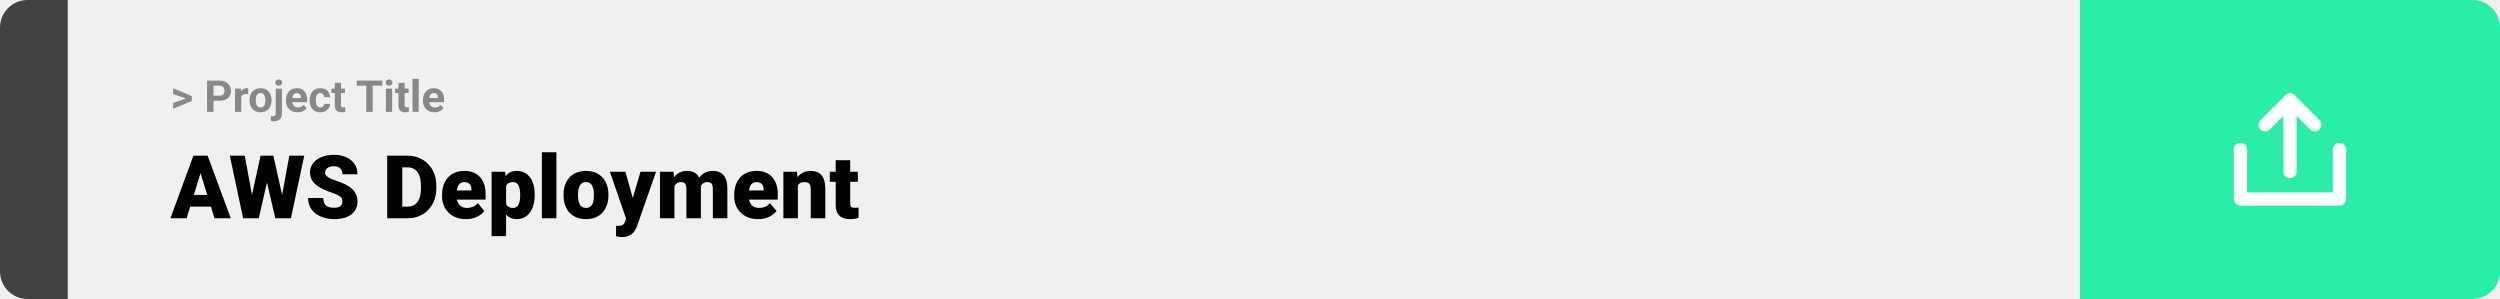
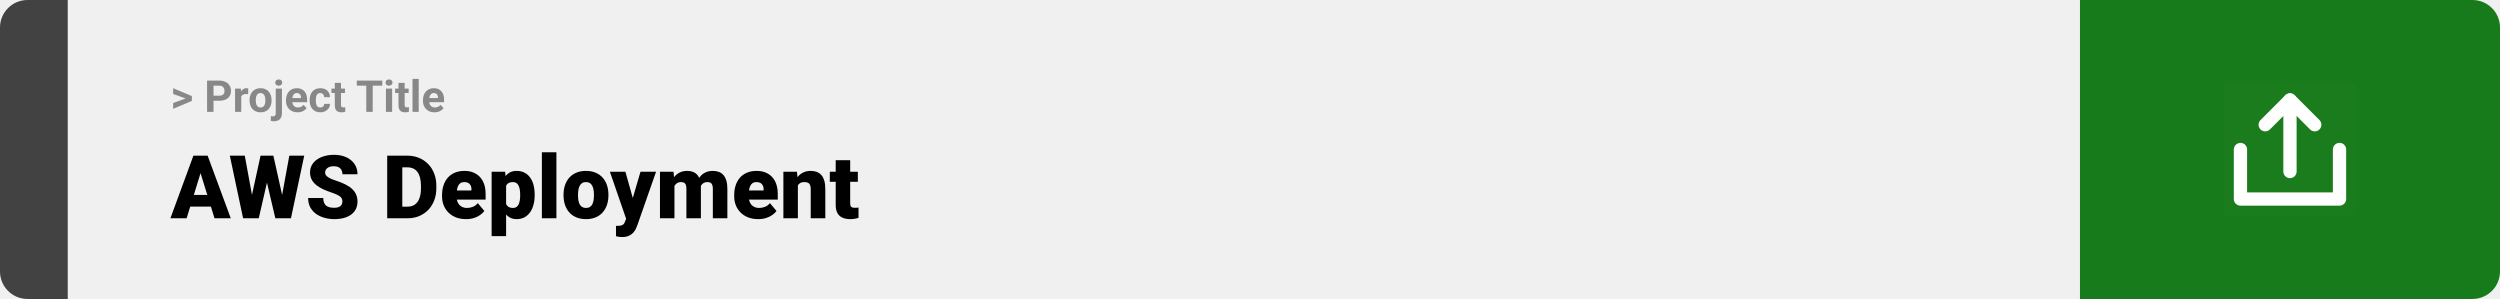
<svg xmlns="http://www.w3.org/2000/svg" width="1363" height="163" viewBox="0 0 1363 163" fill="none">
  <path d="M0 15C0 6.716 6.716 0 15 0H37V163H15C6.716 163 0 156.284 0 148V15Z" fill="#424242" />
  <rect width="1097" height="163" transform="translate(37)" fill="#F0F0F0" />
  <path d="M101.906 53.922L94.394 51.238V48.086L104.602 52.375V54.637L101.906 53.922ZM94.394 56.172L101.918 53.43L104.602 52.785V55.035L94.394 59.324V56.172ZM119.543 54.918H115.195V52.176H119.543C120.215 52.176 120.762 52.066 121.184 51.848C121.605 51.621 121.914 51.309 122.109 50.91C122.305 50.512 122.402 50.062 122.402 49.562C122.402 49.055 122.305 48.582 122.109 48.145C121.914 47.707 121.605 47.355 121.184 47.09C120.762 46.824 120.215 46.691 119.543 46.691H116.414V61H112.898V43.938H119.543C120.879 43.938 122.023 44.18 122.977 44.664C123.938 45.141 124.672 45.801 125.18 46.645C125.688 47.488 125.941 48.453 125.941 49.539C125.941 50.641 125.688 51.594 125.18 52.398C124.672 53.203 123.938 53.824 122.977 54.262C122.023 54.699 120.879 54.918 119.543 54.918ZM131.531 51.086V61H128.156V48.32H131.332L131.531 51.086ZM135.352 48.238L135.293 51.367C135.129 51.344 134.93 51.324 134.695 51.309C134.469 51.285 134.262 51.273 134.074 51.273C133.598 51.273 133.184 51.336 132.832 51.461C132.488 51.578 132.199 51.754 131.965 51.988C131.738 52.223 131.566 52.508 131.449 52.844C131.34 53.18 131.277 53.562 131.262 53.992L130.582 53.781C130.582 52.961 130.664 52.207 130.828 51.52C130.992 50.824 131.23 50.219 131.543 49.703C131.863 49.188 132.254 48.789 132.715 48.508C133.176 48.227 133.703 48.086 134.297 48.086C134.484 48.086 134.676 48.102 134.871 48.133C135.066 48.156 135.227 48.191 135.352 48.238ZM136.055 54.789V54.543C136.055 53.613 136.188 52.758 136.453 51.977C136.719 51.188 137.105 50.504 137.613 49.926C138.121 49.348 138.746 48.898 139.488 48.578C140.23 48.25 141.082 48.086 142.043 48.086C143.004 48.086 143.859 48.25 144.609 48.578C145.359 48.898 145.988 49.348 146.496 49.926C147.012 50.504 147.402 51.188 147.668 51.977C147.934 52.758 148.066 53.613 148.066 54.543V54.789C148.066 55.711 147.934 56.566 147.668 57.355C147.402 58.137 147.012 58.82 146.496 59.406C145.988 59.984 145.363 60.434 144.621 60.754C143.879 61.074 143.027 61.234 142.066 61.234C141.105 61.234 140.25 61.074 139.5 60.754C138.758 60.434 138.129 59.984 137.613 59.406C137.105 58.82 136.719 58.137 136.453 57.355C136.188 56.566 136.055 55.711 136.055 54.789ZM139.43 54.543V54.789C139.43 55.32 139.477 55.816 139.57 56.277C139.664 56.738 139.812 57.145 140.016 57.496C140.227 57.84 140.5 58.109 140.836 58.305C141.172 58.5 141.582 58.598 142.066 58.598C142.535 58.598 142.938 58.5 143.273 58.305C143.609 58.109 143.879 57.84 144.082 57.496C144.285 57.145 144.434 56.738 144.527 56.277C144.629 55.816 144.68 55.32 144.68 54.789V54.543C144.68 54.027 144.629 53.543 144.527 53.09C144.434 52.629 144.281 52.223 144.07 51.871C143.867 51.512 143.598 51.23 143.262 51.027C142.926 50.824 142.52 50.723 142.043 50.723C141.566 50.723 141.16 50.824 140.824 51.027C140.496 51.23 140.227 51.512 140.016 51.871C139.812 52.223 139.664 52.629 139.57 53.09C139.477 53.543 139.43 54.027 139.43 54.543ZM150.328 48.32H153.715V61.762C153.715 62.699 153.543 63.492 153.199 64.141C152.855 64.789 152.359 65.281 151.711 65.617C151.062 65.953 150.277 66.121 149.355 66.121C149.066 66.121 148.785 66.106 148.512 66.074C148.23 66.043 147.941 65.992 147.645 65.922L147.656 63.332C147.844 63.363 148.027 63.387 148.207 63.402C148.379 63.426 148.555 63.438 148.734 63.438C149.086 63.438 149.379 63.379 149.613 63.262C149.848 63.145 150.023 62.961 150.141 62.711C150.266 62.469 150.328 62.152 150.328 61.762V48.32ZM150.059 45.016C150.059 44.523 150.23 44.117 150.574 43.797C150.926 43.477 151.387 43.316 151.957 43.316C152.535 43.316 152.996 43.477 153.34 43.797C153.684 44.117 153.855 44.523 153.855 45.016C153.855 45.508 153.684 45.914 153.34 46.234C152.996 46.555 152.535 46.715 151.957 46.715C151.387 46.715 150.926 46.555 150.574 46.234C150.23 45.914 150.059 45.508 150.059 45.016ZM162.234 61.234C161.25 61.234 160.367 61.078 159.586 60.766C158.805 60.445 158.141 60.004 157.594 59.441C157.055 58.879 156.641 58.227 156.352 57.484C156.062 56.734 155.918 55.938 155.918 55.094V54.625C155.918 53.664 156.055 52.785 156.328 51.988C156.602 51.191 156.992 50.5 157.5 49.914C158.016 49.328 158.641 48.879 159.375 48.566C160.109 48.246 160.938 48.086 161.859 48.086C162.758 48.086 163.555 48.234 164.25 48.531C164.945 48.828 165.527 49.25 165.996 49.797C166.473 50.344 166.832 51 167.074 51.766C167.316 52.523 167.438 53.367 167.438 54.297V55.703H157.359V53.453H164.121V53.195C164.121 52.727 164.035 52.309 163.863 51.941C163.699 51.566 163.449 51.27 163.113 51.051C162.777 50.832 162.348 50.723 161.824 50.723C161.379 50.723 160.996 50.82 160.676 51.016C160.355 51.211 160.094 51.484 159.891 51.836C159.695 52.188 159.547 52.602 159.445 53.078C159.352 53.547 159.305 54.062 159.305 54.625V55.094C159.305 55.602 159.375 56.07 159.516 56.5C159.664 56.93 159.871 57.301 160.137 57.613C160.41 57.926 160.738 58.168 161.121 58.34C161.512 58.512 161.953 58.598 162.445 58.598C163.055 58.598 163.621 58.48 164.145 58.246C164.676 58.004 165.133 57.641 165.516 57.156L167.156 58.938C166.891 59.32 166.527 59.688 166.066 60.039C165.613 60.391 165.066 60.68 164.426 60.906C163.785 61.125 163.055 61.234 162.234 61.234ZM174.598 58.598C175.012 58.598 175.379 58.52 175.699 58.363C176.02 58.199 176.27 57.973 176.449 57.684C176.637 57.387 176.734 57.039 176.742 56.641H179.918C179.91 57.531 179.672 58.324 179.203 59.02C178.734 59.707 178.105 60.25 177.316 60.648C176.527 61.039 175.645 61.234 174.668 61.234C173.684 61.234 172.824 61.07 172.09 60.742C171.363 60.414 170.758 59.961 170.273 59.383C169.789 58.797 169.426 58.117 169.184 57.344C168.941 56.562 168.82 55.727 168.82 54.836V54.496C168.82 53.598 168.941 52.762 169.184 51.988C169.426 51.207 169.789 50.527 170.273 49.949C170.758 49.363 171.363 48.906 172.09 48.578C172.816 48.25 173.668 48.086 174.645 48.086C175.684 48.086 176.594 48.285 177.375 48.684C178.164 49.082 178.781 49.652 179.227 50.395C179.68 51.129 179.91 52 179.918 53.008H176.742C176.734 52.586 176.645 52.203 176.473 51.859C176.309 51.516 176.066 51.242 175.746 51.039C175.434 50.828 175.047 50.723 174.586 50.723C174.094 50.723 173.691 50.828 173.379 51.039C173.066 51.242 172.824 51.523 172.652 51.883C172.48 52.234 172.359 52.637 172.289 53.09C172.227 53.535 172.195 54.004 172.195 54.496V54.836C172.195 55.328 172.227 55.801 172.289 56.254C172.352 56.707 172.469 57.109 172.641 57.461C172.82 57.812 173.066 58.09 173.379 58.293C173.691 58.496 174.098 58.598 174.598 58.598ZM188.086 48.32V50.711H180.703V48.32H188.086ZM182.531 45.191H185.906V57.18C185.906 57.547 185.953 57.828 186.047 58.023C186.148 58.219 186.297 58.355 186.492 58.434C186.688 58.504 186.934 58.539 187.23 58.539C187.441 58.539 187.629 58.531 187.793 58.516C187.965 58.492 188.109 58.469 188.227 58.445L188.238 60.93C187.949 61.023 187.637 61.098 187.301 61.152C186.965 61.207 186.594 61.234 186.188 61.234C185.445 61.234 184.797 61.113 184.242 60.871C183.695 60.621 183.273 60.223 182.977 59.676C182.68 59.129 182.531 58.41 182.531 57.52V45.191ZM203.191 43.938V61H199.688V43.938H203.191ZM208.441 43.938V46.691H194.52V43.938H208.441ZM213.797 48.32V61H210.41V48.32H213.797ZM210.199 45.016C210.199 44.523 210.371 44.117 210.715 43.797C211.059 43.477 211.52 43.316 212.098 43.316C212.668 43.316 213.125 43.477 213.469 43.797C213.82 44.117 213.996 44.523 213.996 45.016C213.996 45.508 213.82 45.914 213.469 46.234C213.125 46.555 212.668 46.715 212.098 46.715C211.52 46.715 211.059 46.555 210.715 46.234C210.371 45.914 210.199 45.508 210.199 45.016ZM222.797 48.32V50.711H215.414V48.32H222.797ZM217.242 45.191H220.617V57.18C220.617 57.547 220.664 57.828 220.758 58.023C220.859 58.219 221.008 58.355 221.203 58.434C221.398 58.504 221.645 58.539 221.941 58.539C222.152 58.539 222.34 58.531 222.504 58.516C222.676 58.492 222.82 58.469 222.938 58.445L222.949 60.93C222.66 61.023 222.348 61.098 222.012 61.152C221.676 61.207 221.305 61.234 220.898 61.234C220.156 61.234 219.508 61.113 218.953 60.871C218.406 60.621 217.984 60.223 217.688 59.676C217.391 59.129 217.242 58.41 217.242 57.52V45.191ZM228.281 43V61H224.895V43H228.281ZM236.906 61.234C235.922 61.234 235.039 61.078 234.258 60.766C233.477 60.445 232.812 60.004 232.266 59.441C231.727 58.879 231.312 58.227 231.023 57.484C230.734 56.734 230.59 55.938 230.59 55.094V54.625C230.59 53.664 230.727 52.785 231 51.988C231.273 51.191 231.664 50.5 232.172 49.914C232.688 49.328 233.312 48.879 234.047 48.566C234.781 48.246 235.609 48.086 236.531 48.086C237.43 48.086 238.227 48.234 238.922 48.531C239.617 48.828 240.199 49.25 240.668 49.797C241.145 50.344 241.504 51 241.746 51.766C241.988 52.523 242.109 53.367 242.109 54.297V55.703H232.031V53.453H238.793V53.195C238.793 52.727 238.707 52.309 238.535 51.941C238.371 51.566 238.121 51.27 237.785 51.051C237.449 50.832 237.02 50.723 236.496 50.723C236.051 50.723 235.668 50.82 235.348 51.016C235.027 51.211 234.766 51.484 234.562 51.836C234.367 52.188 234.219 52.602 234.117 53.078C234.023 53.547 233.977 54.062 233.977 54.625V55.094C233.977 55.602 234.047 56.07 234.188 56.5C234.336 56.93 234.543 57.301 234.809 57.613C235.082 57.926 235.41 58.168 235.793 58.34C236.184 58.512 236.625 58.598 237.117 58.598C237.727 58.598 238.293 58.48 238.816 58.246C239.348 58.004 239.805 57.641 240.188 57.156L241.828 58.938C241.562 59.32 241.199 59.688 240.738 60.039C240.285 60.391 239.738 60.68 239.098 60.906C238.457 61.125 237.727 61.234 236.906 61.234Z" fill="#888888" />
  <path d="M110.062 92.047L101.742 119H92.906L105.445 84.875H111.047L110.062 92.047ZM116.953 119L108.609 92.047L107.531 84.875H113.203L125.812 119H116.953ZM116.625 106.273V112.625H99.117V106.273H116.625ZM135.258 115.906L142.055 84.875H146.109L148.312 87.523L141.07 119H136.594L135.258 115.906ZM133.453 84.875L139.195 116.141L137.719 119H132.539L125.297 84.875H133.453ZM152.039 115.977L157.734 84.875H165.867L158.625 119H153.469L152.039 115.977ZM149.039 84.875L156 116.094L154.594 119H150.117L142.711 87.477L145.008 84.875H149.039ZM186.68 109.93C186.68 109.398 186.602 108.922 186.445 108.5C186.289 108.062 186 107.656 185.578 107.281C185.156 106.906 184.547 106.531 183.75 106.156C182.969 105.766 181.938 105.359 180.656 104.938C179.156 104.438 177.711 103.875 176.32 103.25C174.93 102.609 173.688 101.867 172.594 101.023C171.5 100.164 170.633 99.164 169.992 98.023C169.352 96.867 169.031 95.523 169.031 93.992C169.031 92.523 169.359 91.203 170.016 90.031C170.672 88.844 171.586 87.836 172.758 87.008C173.945 86.164 175.336 85.523 176.93 85.086C178.523 84.633 180.266 84.406 182.156 84.406C184.656 84.406 186.859 84.844 188.766 85.719C190.688 86.578 192.188 87.805 193.266 89.398C194.359 90.977 194.906 92.844 194.906 95H186.727C186.727 94.141 186.547 93.383 186.188 92.727C185.844 92.07 185.32 91.555 184.617 91.18C183.914 90.805 183.031 90.617 181.969 90.617C180.938 90.617 180.07 90.773 179.367 91.086C178.664 91.398 178.133 91.82 177.773 92.352C177.414 92.867 177.234 93.438 177.234 94.062C177.234 94.578 177.375 95.047 177.656 95.469C177.953 95.875 178.367 96.258 178.898 96.617C179.445 96.977 180.102 97.32 180.867 97.648C181.648 97.977 182.523 98.297 183.492 98.609C185.305 99.188 186.914 99.836 188.32 100.555C189.742 101.258 190.938 102.062 191.906 102.969C192.891 103.859 193.633 104.875 194.133 106.016C194.648 107.156 194.906 108.445 194.906 109.883C194.906 111.414 194.609 112.773 194.016 113.961C193.422 115.148 192.57 116.156 191.461 116.984C190.352 117.797 189.023 118.414 187.477 118.836C185.93 119.258 184.203 119.469 182.297 119.469C180.547 119.469 178.82 119.25 177.117 118.812C175.43 118.359 173.898 117.672 172.523 116.75C171.148 115.812 170.047 114.617 169.219 113.164C168.406 111.695 168 109.953 168 107.938H176.25C176.25 108.938 176.383 109.781 176.648 110.469C176.914 111.156 177.305 111.711 177.82 112.133C178.336 112.539 178.969 112.836 179.719 113.023C180.469 113.195 181.328 113.281 182.297 113.281C183.344 113.281 184.188 113.133 184.828 112.836C185.469 112.523 185.938 112.117 186.234 111.617C186.531 111.102 186.68 110.539 186.68 109.93ZM222.188 119H214.617L214.664 112.672H222.188C223.75 112.672 225.07 112.297 226.148 111.547C227.242 110.797 228.07 109.68 228.633 108.195C229.211 106.695 229.5 104.852 229.5 102.664V101.188C229.5 99.547 229.336 98.109 229.008 96.875C228.695 95.625 228.227 94.586 227.602 93.758C226.977 92.914 226.195 92.281 225.258 91.859C224.336 91.438 223.273 91.227 222.07 91.227H214.477V84.875H222.07C224.383 84.875 226.5 85.273 228.422 86.07C230.359 86.852 232.031 87.977 233.438 89.445C234.859 90.898 235.953 92.625 236.719 94.625C237.5 96.609 237.891 98.812 237.891 101.234V102.664C237.891 105.07 237.5 107.273 236.719 109.273C235.953 111.273 234.867 113 233.461 114.453C232.055 115.906 230.391 117.031 228.469 117.828C226.562 118.609 224.469 119 222.188 119ZM219.328 84.875V119H211.102V84.875H219.328ZM254.086 119.469C252.023 119.469 250.18 119.148 248.555 118.508C246.93 117.852 245.555 116.953 244.43 115.812C243.32 114.672 242.469 113.359 241.875 111.875C241.297 110.391 241.008 108.82 241.008 107.164V106.273C241.008 104.414 241.266 102.695 241.781 101.117C242.297 99.523 243.062 98.133 244.078 96.945C245.094 95.758 246.367 94.836 247.898 94.18C249.43 93.508 251.211 93.172 253.242 93.172C255.039 93.172 256.648 93.461 258.07 94.039C259.492 94.617 260.695 95.445 261.68 96.523C262.68 97.602 263.438 98.906 263.953 100.438C264.484 101.969 264.75 103.688 264.75 105.594V108.805H244.031V103.859H257.039V103.25C257.055 102.406 256.906 101.688 256.594 101.094C256.297 100.5 255.859 100.047 255.281 99.734C254.703 99.422 254 99.266 253.172 99.266C252.312 99.266 251.602 99.453 251.039 99.828C250.492 100.203 250.062 100.719 249.75 101.375C249.453 102.016 249.242 102.758 249.117 103.602C248.992 104.445 248.93 105.336 248.93 106.273V107.164C248.93 108.102 249.055 108.953 249.305 109.719C249.57 110.484 249.945 111.141 250.43 111.688C250.93 112.219 251.523 112.633 252.211 112.93C252.914 113.227 253.711 113.375 254.602 113.375C255.68 113.375 256.742 113.172 257.789 112.766C258.836 112.359 259.734 111.688 260.484 110.75L264.07 115.016C263.555 115.75 262.82 116.461 261.867 117.148C260.93 117.836 259.805 118.398 258.492 118.836C257.18 119.258 255.711 119.469 254.086 119.469ZM275.93 98.516V128.75H268.031V93.641H275.391L275.93 98.516ZM291.492 106.016V106.508C291.492 108.352 291.281 110.062 290.859 111.641C290.438 113.219 289.812 114.594 288.984 115.766C288.156 116.938 287.125 117.852 285.891 118.508C284.672 119.148 283.258 119.469 281.648 119.469C280.133 119.469 278.828 119.133 277.734 118.461C276.641 117.789 275.727 116.859 274.992 115.672C274.258 114.484 273.664 113.125 273.211 111.594C272.758 110.062 272.398 108.445 272.133 106.742V106.109C272.398 104.281 272.758 102.586 273.211 101.023C273.664 99.445 274.258 98.07 274.992 96.898C275.727 95.727 276.633 94.812 277.711 94.156C278.805 93.5 280.109 93.172 281.625 93.172C283.234 93.172 284.648 93.477 285.867 94.086C287.102 94.695 288.133 95.57 288.961 96.711C289.805 97.836 290.438 99.188 290.859 100.766C291.281 102.344 291.492 104.094 291.492 106.016ZM283.594 106.508V106.016C283.594 105.031 283.523 104.133 283.383 103.32C283.242 102.492 283.016 101.773 282.703 101.164C282.406 100.555 282.008 100.086 281.508 99.758C281.008 99.43 280.391 99.266 279.656 99.266C278.812 99.266 278.102 99.398 277.523 99.664C276.961 99.914 276.508 100.305 276.164 100.836C275.836 101.352 275.602 102 275.461 102.781C275.336 103.547 275.281 104.445 275.297 105.477V107.398C275.266 108.586 275.383 109.633 275.648 110.539C275.914 111.43 276.375 112.125 277.031 112.625C277.688 113.125 278.578 113.375 279.703 113.375C280.453 113.375 281.078 113.203 281.578 112.859C282.078 112.5 282.477 112.008 282.773 111.383C283.07 110.742 283.281 110.008 283.406 109.18C283.531 108.352 283.594 107.461 283.594 106.508ZM303.352 83V119H295.43V83H303.352ZM307.242 106.578V106.086C307.242 104.227 307.508 102.516 308.039 100.953C308.57 99.375 309.352 98.008 310.383 96.852C311.414 95.695 312.688 94.797 314.203 94.156C315.719 93.5 317.469 93.172 319.453 93.172C321.453 93.172 323.211 93.5 324.727 94.156C326.258 94.797 327.539 95.695 328.57 96.852C329.602 98.008 330.383 99.375 330.914 100.953C331.445 102.516 331.711 104.227 331.711 106.086V106.578C331.711 108.422 331.445 110.133 330.914 111.711C330.383 113.273 329.602 114.641 328.57 115.812C327.539 116.969 326.266 117.867 324.75 118.508C323.234 119.148 321.484 119.469 319.5 119.469C317.516 119.469 315.758 119.148 314.227 118.508C312.695 117.867 311.414 116.969 310.383 115.812C309.352 114.641 308.57 113.273 308.039 111.711C307.508 110.133 307.242 108.422 307.242 106.578ZM315.141 106.086V106.578C315.141 107.531 315.211 108.422 315.352 109.25C315.492 110.078 315.727 110.805 316.055 111.43C316.383 112.039 316.828 112.516 317.391 112.859C317.953 113.203 318.656 113.375 319.5 113.375C320.328 113.375 321.016 113.203 321.562 112.859C322.125 112.516 322.57 112.039 322.898 111.43C323.227 110.805 323.461 110.078 323.602 109.25C323.742 108.422 323.812 107.531 323.812 106.578V106.086C323.812 105.164 323.742 104.297 323.602 103.484C323.461 102.656 323.227 101.93 322.898 101.305C322.57 100.664 322.125 100.164 321.562 99.805C321 99.445 320.297 99.266 319.453 99.266C318.625 99.266 317.93 99.445 317.367 99.805C316.82 100.164 316.383 100.664 316.055 101.305C315.727 101.93 315.492 102.656 315.352 103.484C315.211 104.297 315.141 105.164 315.141 106.086ZM342.633 116.023L349.195 93.641H357.68L347.484 122.773C347.266 123.414 346.977 124.102 346.617 124.836C346.258 125.586 345.766 126.297 345.141 126.969C344.516 127.641 343.711 128.188 342.727 128.609C341.758 129.031 340.555 129.242 339.117 129.242C338.352 129.242 337.789 129.203 337.43 129.125C337.086 129.062 336.555 128.945 335.836 128.773V123.125C336.039 123.125 336.211 123.125 336.352 123.125C336.508 123.125 336.68 123.125 336.867 123.125C337.711 123.125 338.383 123.039 338.883 122.867C339.398 122.695 339.789 122.445 340.055 122.117C340.336 121.789 340.555 121.391 340.711 120.922L342.633 116.023ZM340.969 93.641L345.961 111.383L346.828 119.75H341.531L332.508 93.641H340.969ZM367.711 99.008V119H359.812V93.641H367.219L367.711 99.008ZM366.75 105.453L364.945 105.5C364.945 103.719 365.156 102.078 365.578 100.578C366 99.078 366.625 97.773 367.453 96.664C368.281 95.555 369.297 94.695 370.5 94.086C371.719 93.477 373.125 93.172 374.719 93.172C375.828 93.172 376.836 93.344 377.742 93.688C378.648 94.016 379.43 94.539 380.086 95.258C380.742 95.961 381.242 96.883 381.586 98.023C381.945 99.148 382.125 100.5 382.125 102.078V119H374.227V103.086C374.227 102.008 374.102 101.195 373.852 100.648C373.617 100.102 373.273 99.734 372.82 99.547C372.367 99.359 371.812 99.266 371.156 99.266C370.469 99.266 369.852 99.422 369.305 99.734C368.758 100.047 368.289 100.484 367.898 101.047C367.523 101.594 367.234 102.242 367.031 102.992C366.844 103.742 366.75 104.562 366.75 105.453ZM381.234 105.453L379.031 105.5C379.031 103.719 379.227 102.078 379.617 100.578C380.023 99.078 380.625 97.773 381.422 96.664C382.234 95.555 383.242 94.695 384.445 94.086C385.648 93.477 387.047 93.172 388.641 93.172C389.797 93.172 390.859 93.344 391.828 93.688C392.797 94.031 393.633 94.586 394.336 95.352C395.039 96.117 395.586 97.133 395.977 98.398C396.367 99.648 396.562 101.195 396.562 103.039V119H388.641V103.039C388.641 101.992 388.516 101.203 388.266 100.672C388.031 100.125 387.688 99.758 387.234 99.57C386.781 99.367 386.242 99.266 385.617 99.266C384.867 99.266 384.219 99.422 383.672 99.734C383.125 100.047 382.664 100.484 382.289 101.047C381.93 101.594 381.664 102.242 381.492 102.992C381.32 103.742 381.234 104.562 381.234 105.453ZM413.367 119.469C411.305 119.469 409.461 119.148 407.836 118.508C406.211 117.852 404.836 116.953 403.711 115.812C402.602 114.672 401.75 113.359 401.156 111.875C400.578 110.391 400.289 108.82 400.289 107.164V106.273C400.289 104.414 400.547 102.695 401.062 101.117C401.578 99.523 402.344 98.133 403.359 96.945C404.375 95.758 405.648 94.836 407.18 94.18C408.711 93.508 410.492 93.172 412.523 93.172C414.32 93.172 415.93 93.461 417.352 94.039C418.773 94.617 419.977 95.445 420.961 96.523C421.961 97.602 422.719 98.906 423.234 100.438C423.766 101.969 424.031 103.688 424.031 105.594V108.805H403.312V103.859H416.32V103.25C416.336 102.406 416.188 101.688 415.875 101.094C415.578 100.5 415.141 100.047 414.562 99.734C413.984 99.422 413.281 99.266 412.453 99.266C411.594 99.266 410.883 99.453 410.32 99.828C409.773 100.203 409.344 100.719 409.031 101.375C408.734 102.016 408.523 102.758 408.398 103.602C408.273 104.445 408.211 105.336 408.211 106.273V107.164C408.211 108.102 408.336 108.953 408.586 109.719C408.852 110.484 409.227 111.141 409.711 111.688C410.211 112.219 410.805 112.633 411.492 112.93C412.195 113.227 412.992 113.375 413.883 113.375C414.961 113.375 416.023 113.172 417.07 112.766C418.117 112.359 419.016 111.688 419.766 110.75L423.352 115.016C422.836 115.75 422.102 116.461 421.148 117.148C420.211 117.836 419.086 118.398 417.773 118.836C416.461 119.258 414.992 119.469 413.367 119.469ZM435 99.055V119H427.102V93.641H434.508L435 99.055ZM434.062 105.453L432.211 105.5C432.211 103.562 432.445 101.836 432.914 100.32C433.383 98.789 434.047 97.492 434.906 96.43C435.766 95.367 436.789 94.562 437.977 94.016C439.18 93.453 440.516 93.172 441.984 93.172C443.156 93.172 444.227 93.344 445.195 93.688C446.18 94.031 447.023 94.586 447.727 95.352C448.445 96.117 448.992 97.133 449.367 98.398C449.758 99.648 449.953 101.195 449.953 103.039V119H442.008V103.016C442.008 102 441.867 101.227 441.586 100.695C441.305 100.148 440.898 99.773 440.367 99.57C439.836 99.367 439.188 99.266 438.422 99.266C437.609 99.266 436.922 99.422 436.359 99.734C435.797 100.047 435.344 100.484 435 101.047C434.672 101.594 434.43 102.242 434.273 102.992C434.133 103.742 434.062 104.562 434.062 105.453ZM467.695 93.641V99.125H452.414V93.641H467.695ZM455.625 87.336H463.523V110.727C463.523 111.398 463.602 111.922 463.758 112.297C463.914 112.656 464.18 112.914 464.555 113.07C464.945 113.211 465.461 113.281 466.102 113.281C466.555 113.281 466.93 113.273 467.227 113.258C467.523 113.227 467.805 113.188 468.07 113.141V118.789C467.398 119.008 466.695 119.172 465.961 119.281C465.227 119.406 464.445 119.469 463.617 119.469C461.93 119.469 460.484 119.203 459.281 118.672C458.094 118.141 457.188 117.305 456.562 116.164C455.938 115.023 455.625 113.539 455.625 111.711V87.336Z" fill="black" />
-   <path d="M1134 0H1348C1356.28 0 1363 6.716 1363 15V148C1363 156.284 1356.28 163 1348 163H1134V0Z" fill="#28EEA7" />
+   <path d="M1134 0H1348C1356.28 0 1363 6.716 1363 15V148C1363 156.284 1356.28 163 1348 163H1134V0Z" fill="#187B1B" />
  <path d="M1212.5 117.5L1212.5 45.5L1284.5 45.5L1284.5 117.5L1212.5 117.5Z" fill="white" fill-opacity="0.01" />
  <path d="M1221.5 81.513L1221.5 108.5L1275.5 108.5L1275.5 81.5" stroke="white" stroke-width="7.24" stroke-linecap="round" stroke-linejoin="round" />
  <path d="M1262 68L1248.5 54.5L1235 68" stroke="white" stroke-width="7.24" stroke-linecap="round" stroke-linejoin="round" />
  <path d="M1248.49 93.5L1248.49 54.5" stroke="white" stroke-width="7.24" stroke-linecap="round" stroke-linejoin="round" />
</svg>
